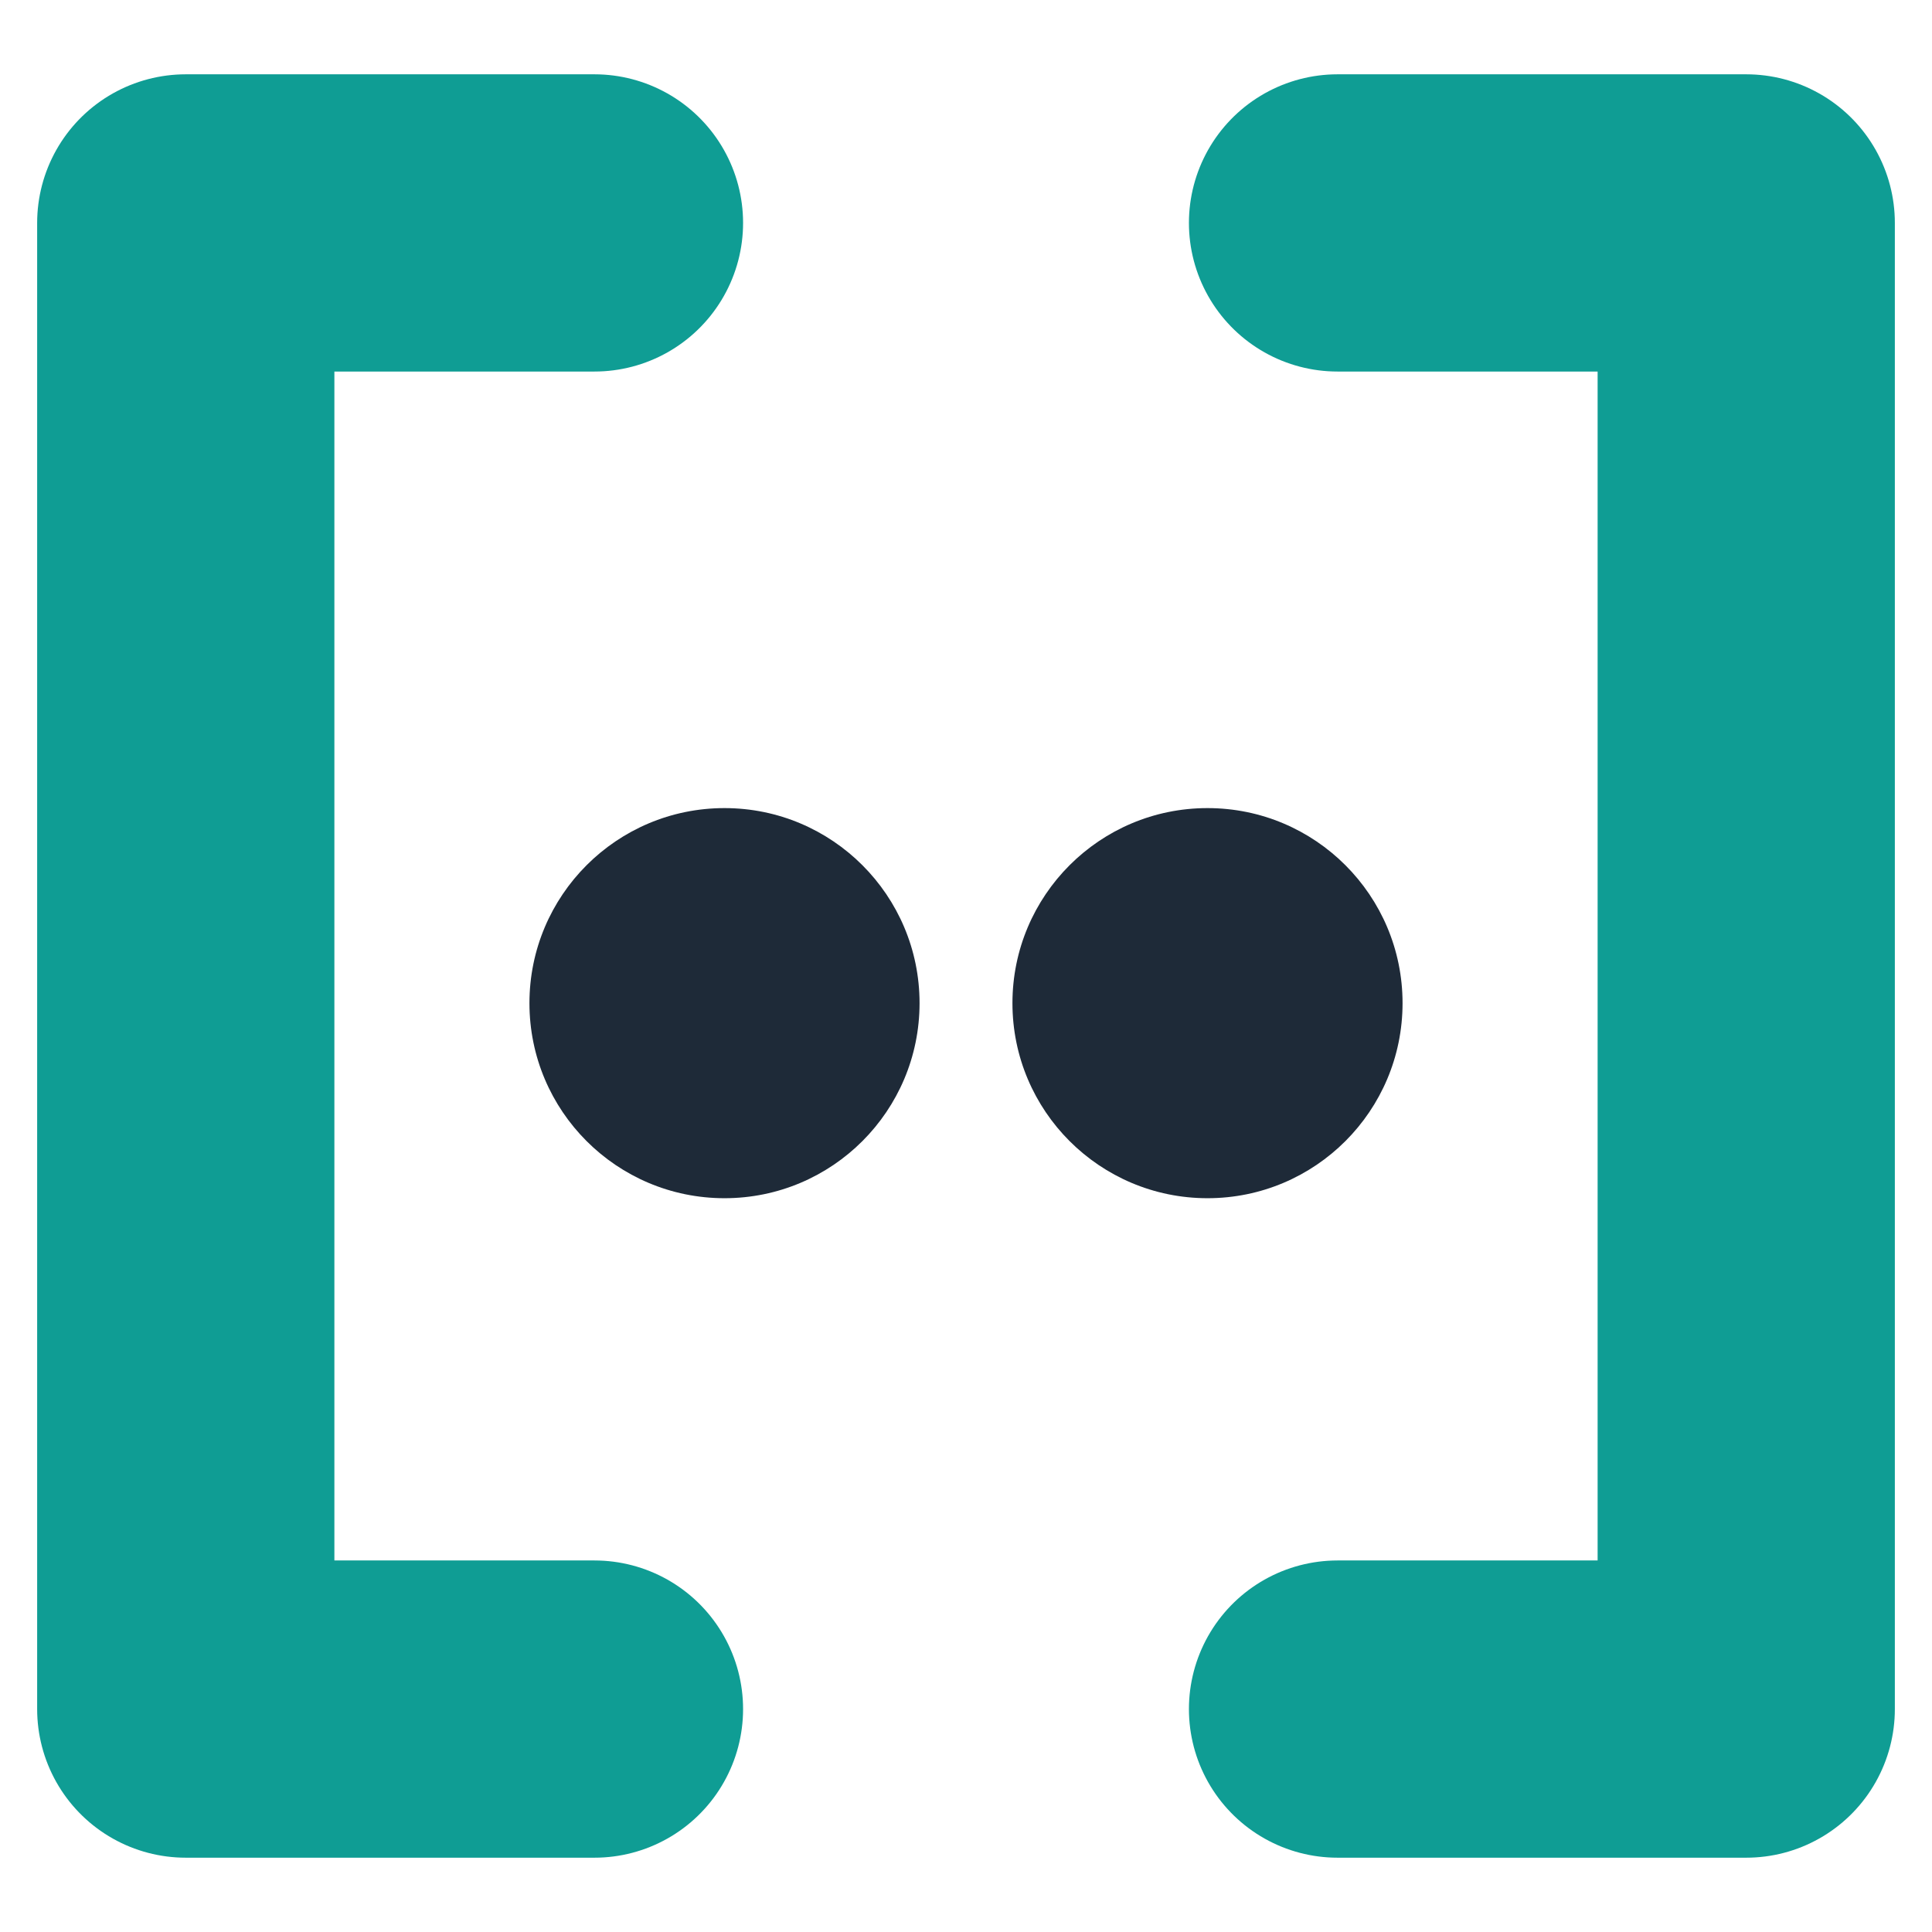
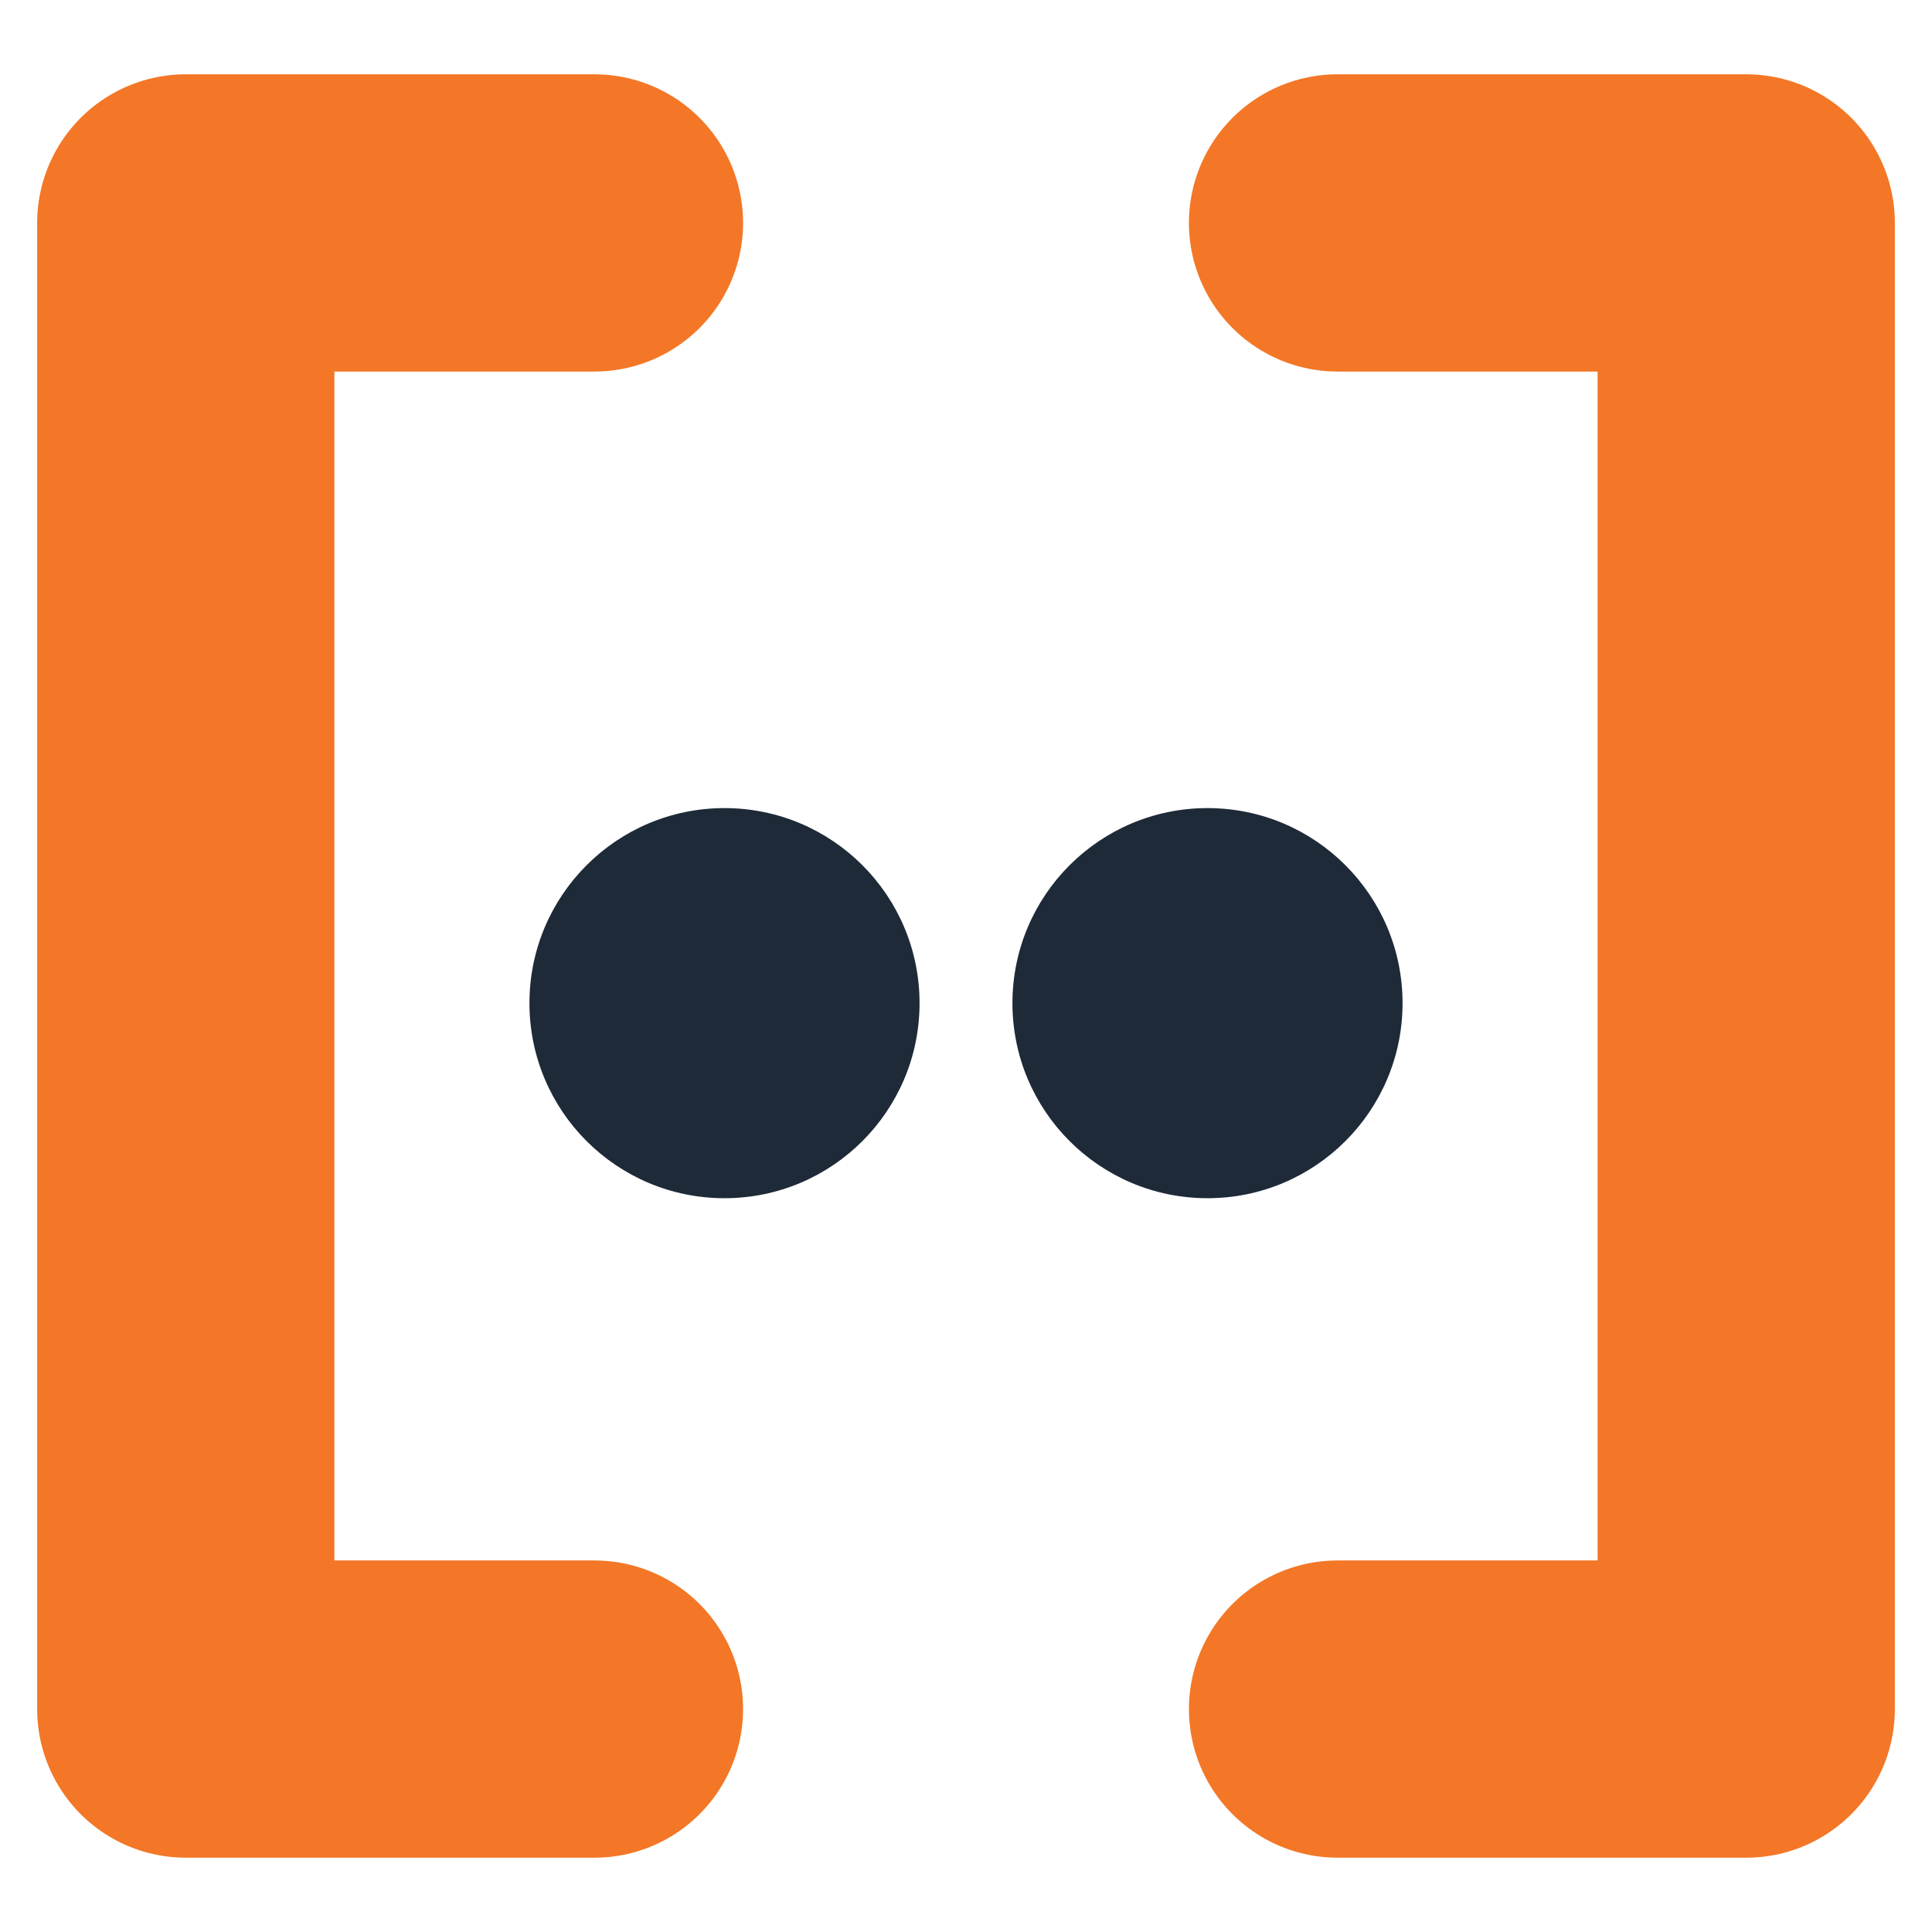
<svg xmlns="http://www.w3.org/2000/svg" width="32" height="32" viewBox="8 2 104 96">
-   <path d="M40 10 H18 V90 H40" fill="none" stroke="#0F9D94" stroke-width="16" stroke-linecap="round" stroke-linejoin="round" />
-   <path d="M80 10 H102 V90 H80" fill="none" stroke="#0F9D94" stroke-width="16" stroke-linecap="round" stroke-linejoin="round" />
+   <path d="M40 10 H18 V90 H40" fill="none" stroke="#F37726" stroke-width="16" stroke-linecap="round" stroke-linejoin="round" />
+   <path d="M80 10 H102 V90 H80" fill="none" stroke="#F37726" stroke-width="16" stroke-linecap="round" stroke-linejoin="round" />
  <circle cx="47" cy="52" r="10.5" fill="#1E2A38" />
  <circle cx="73" cy="52" r="10.5" fill="#1E2A38" />
</svg>
